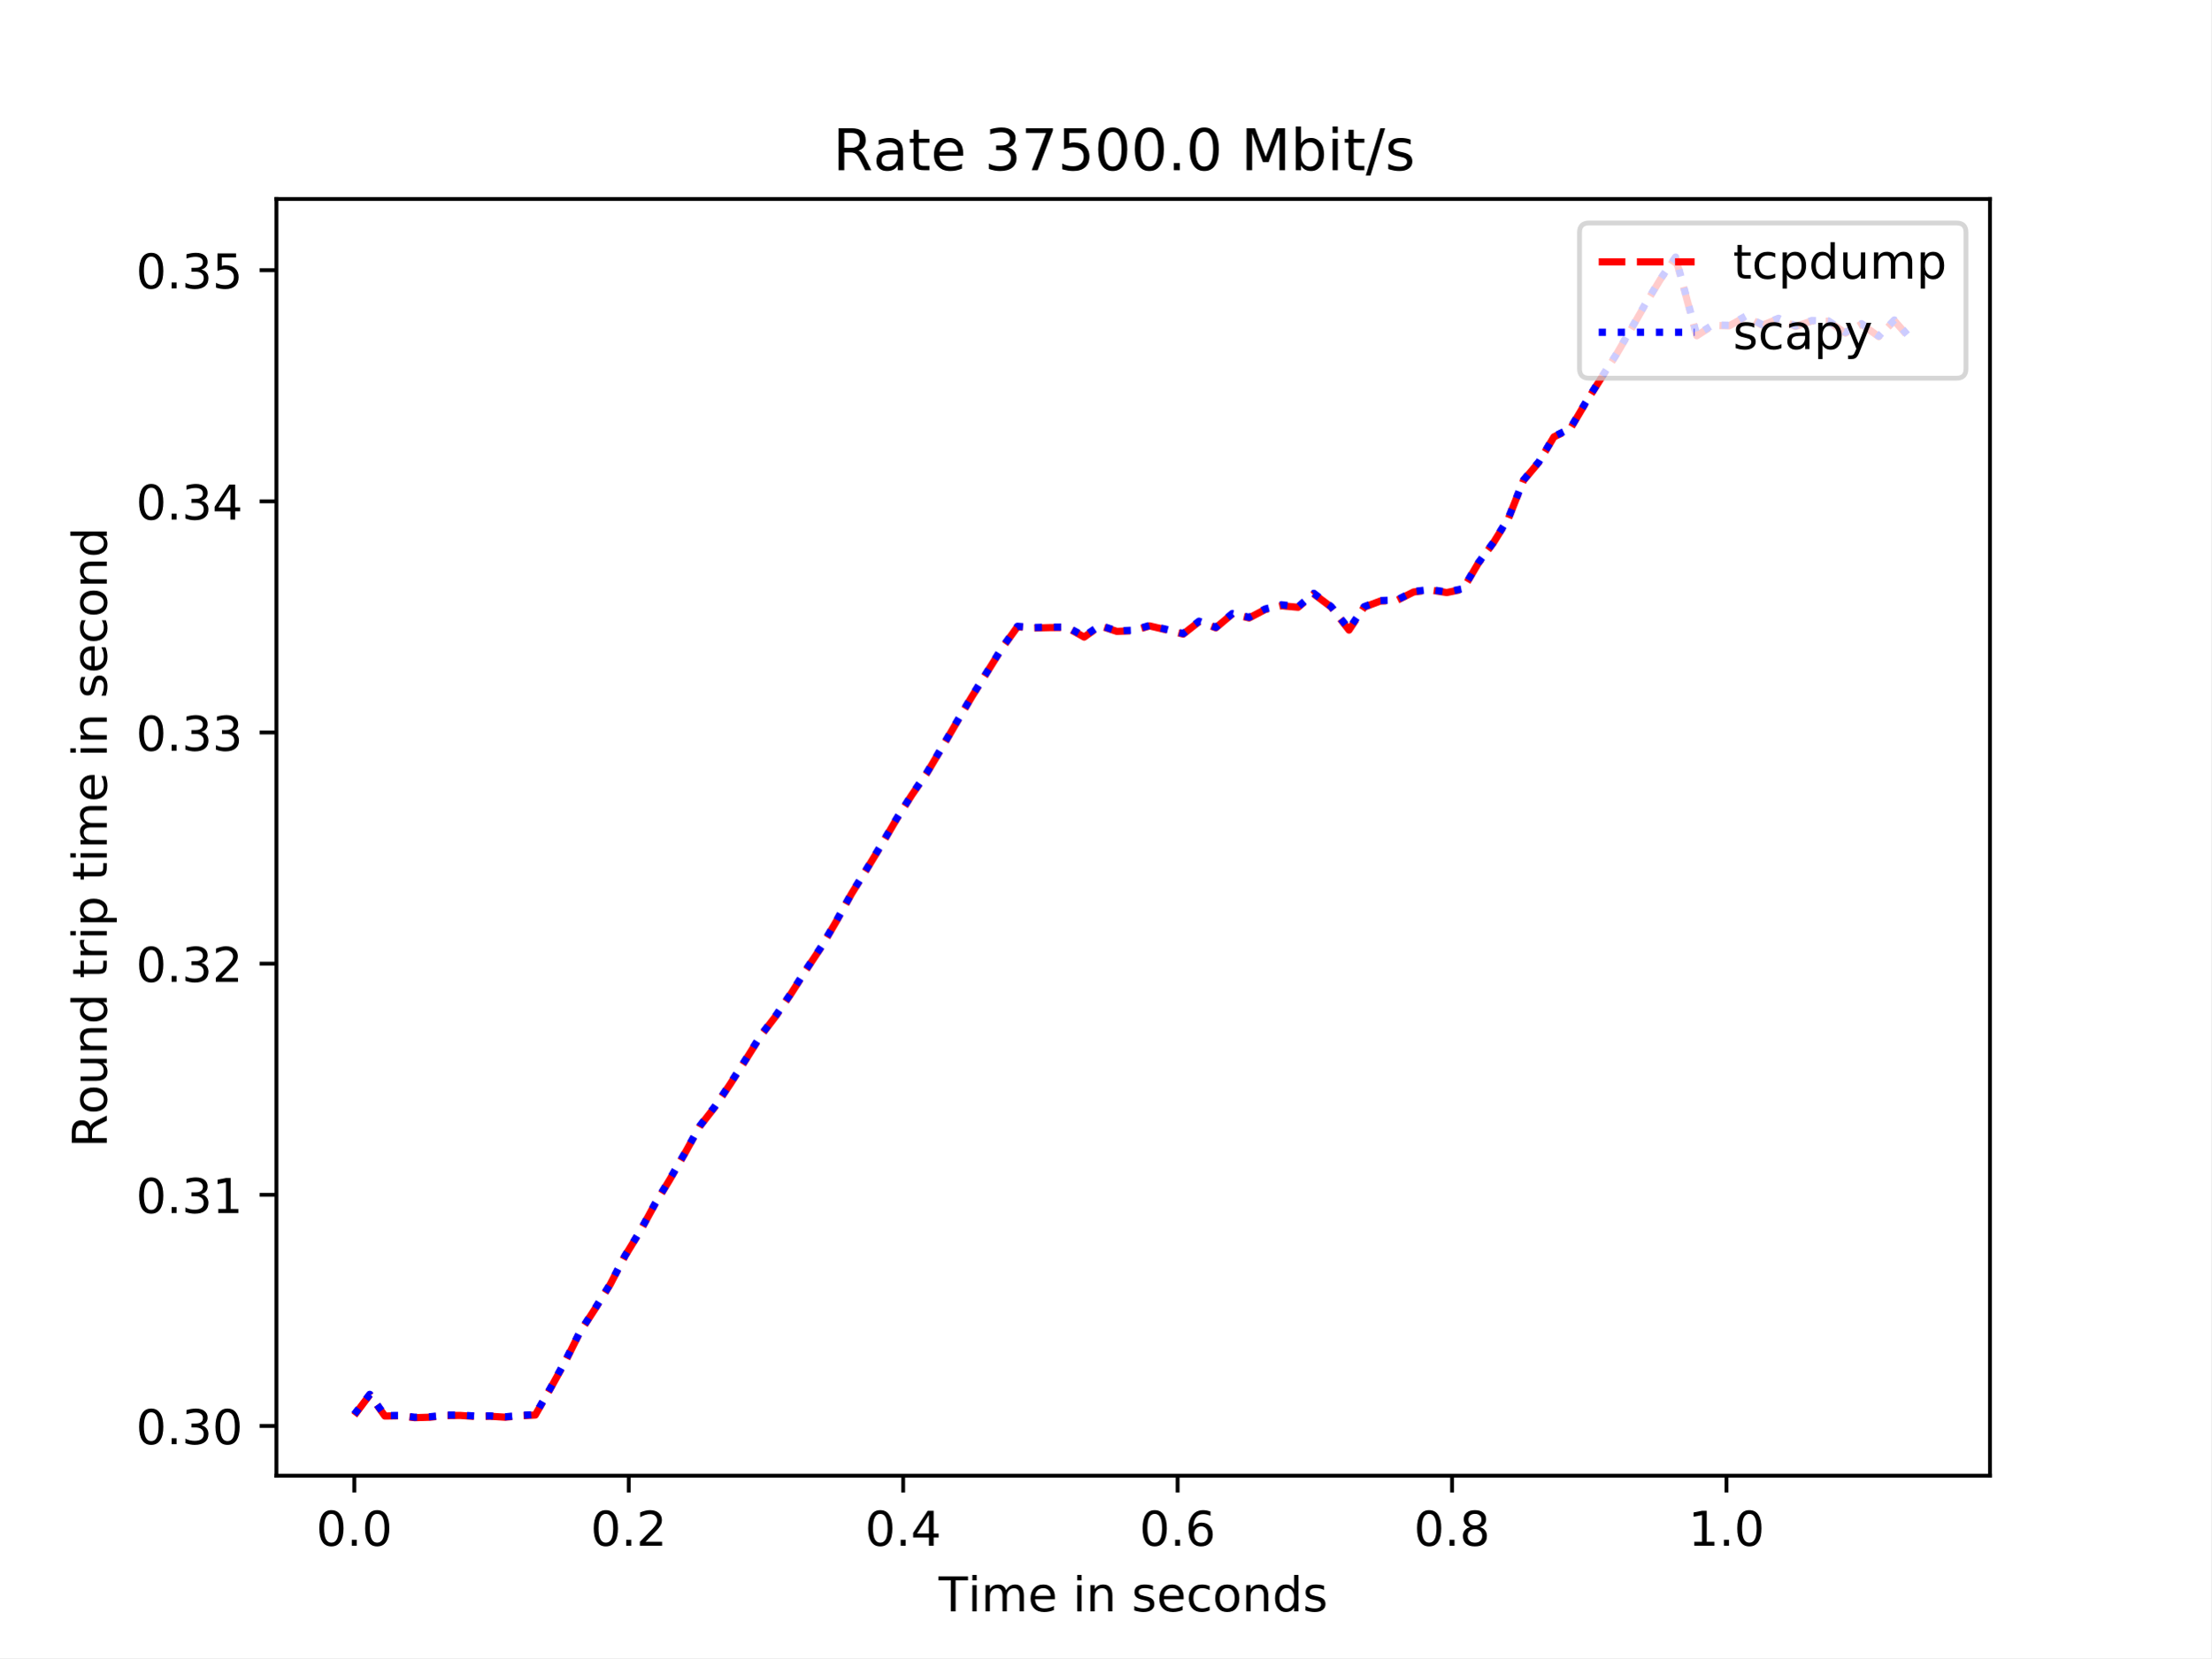
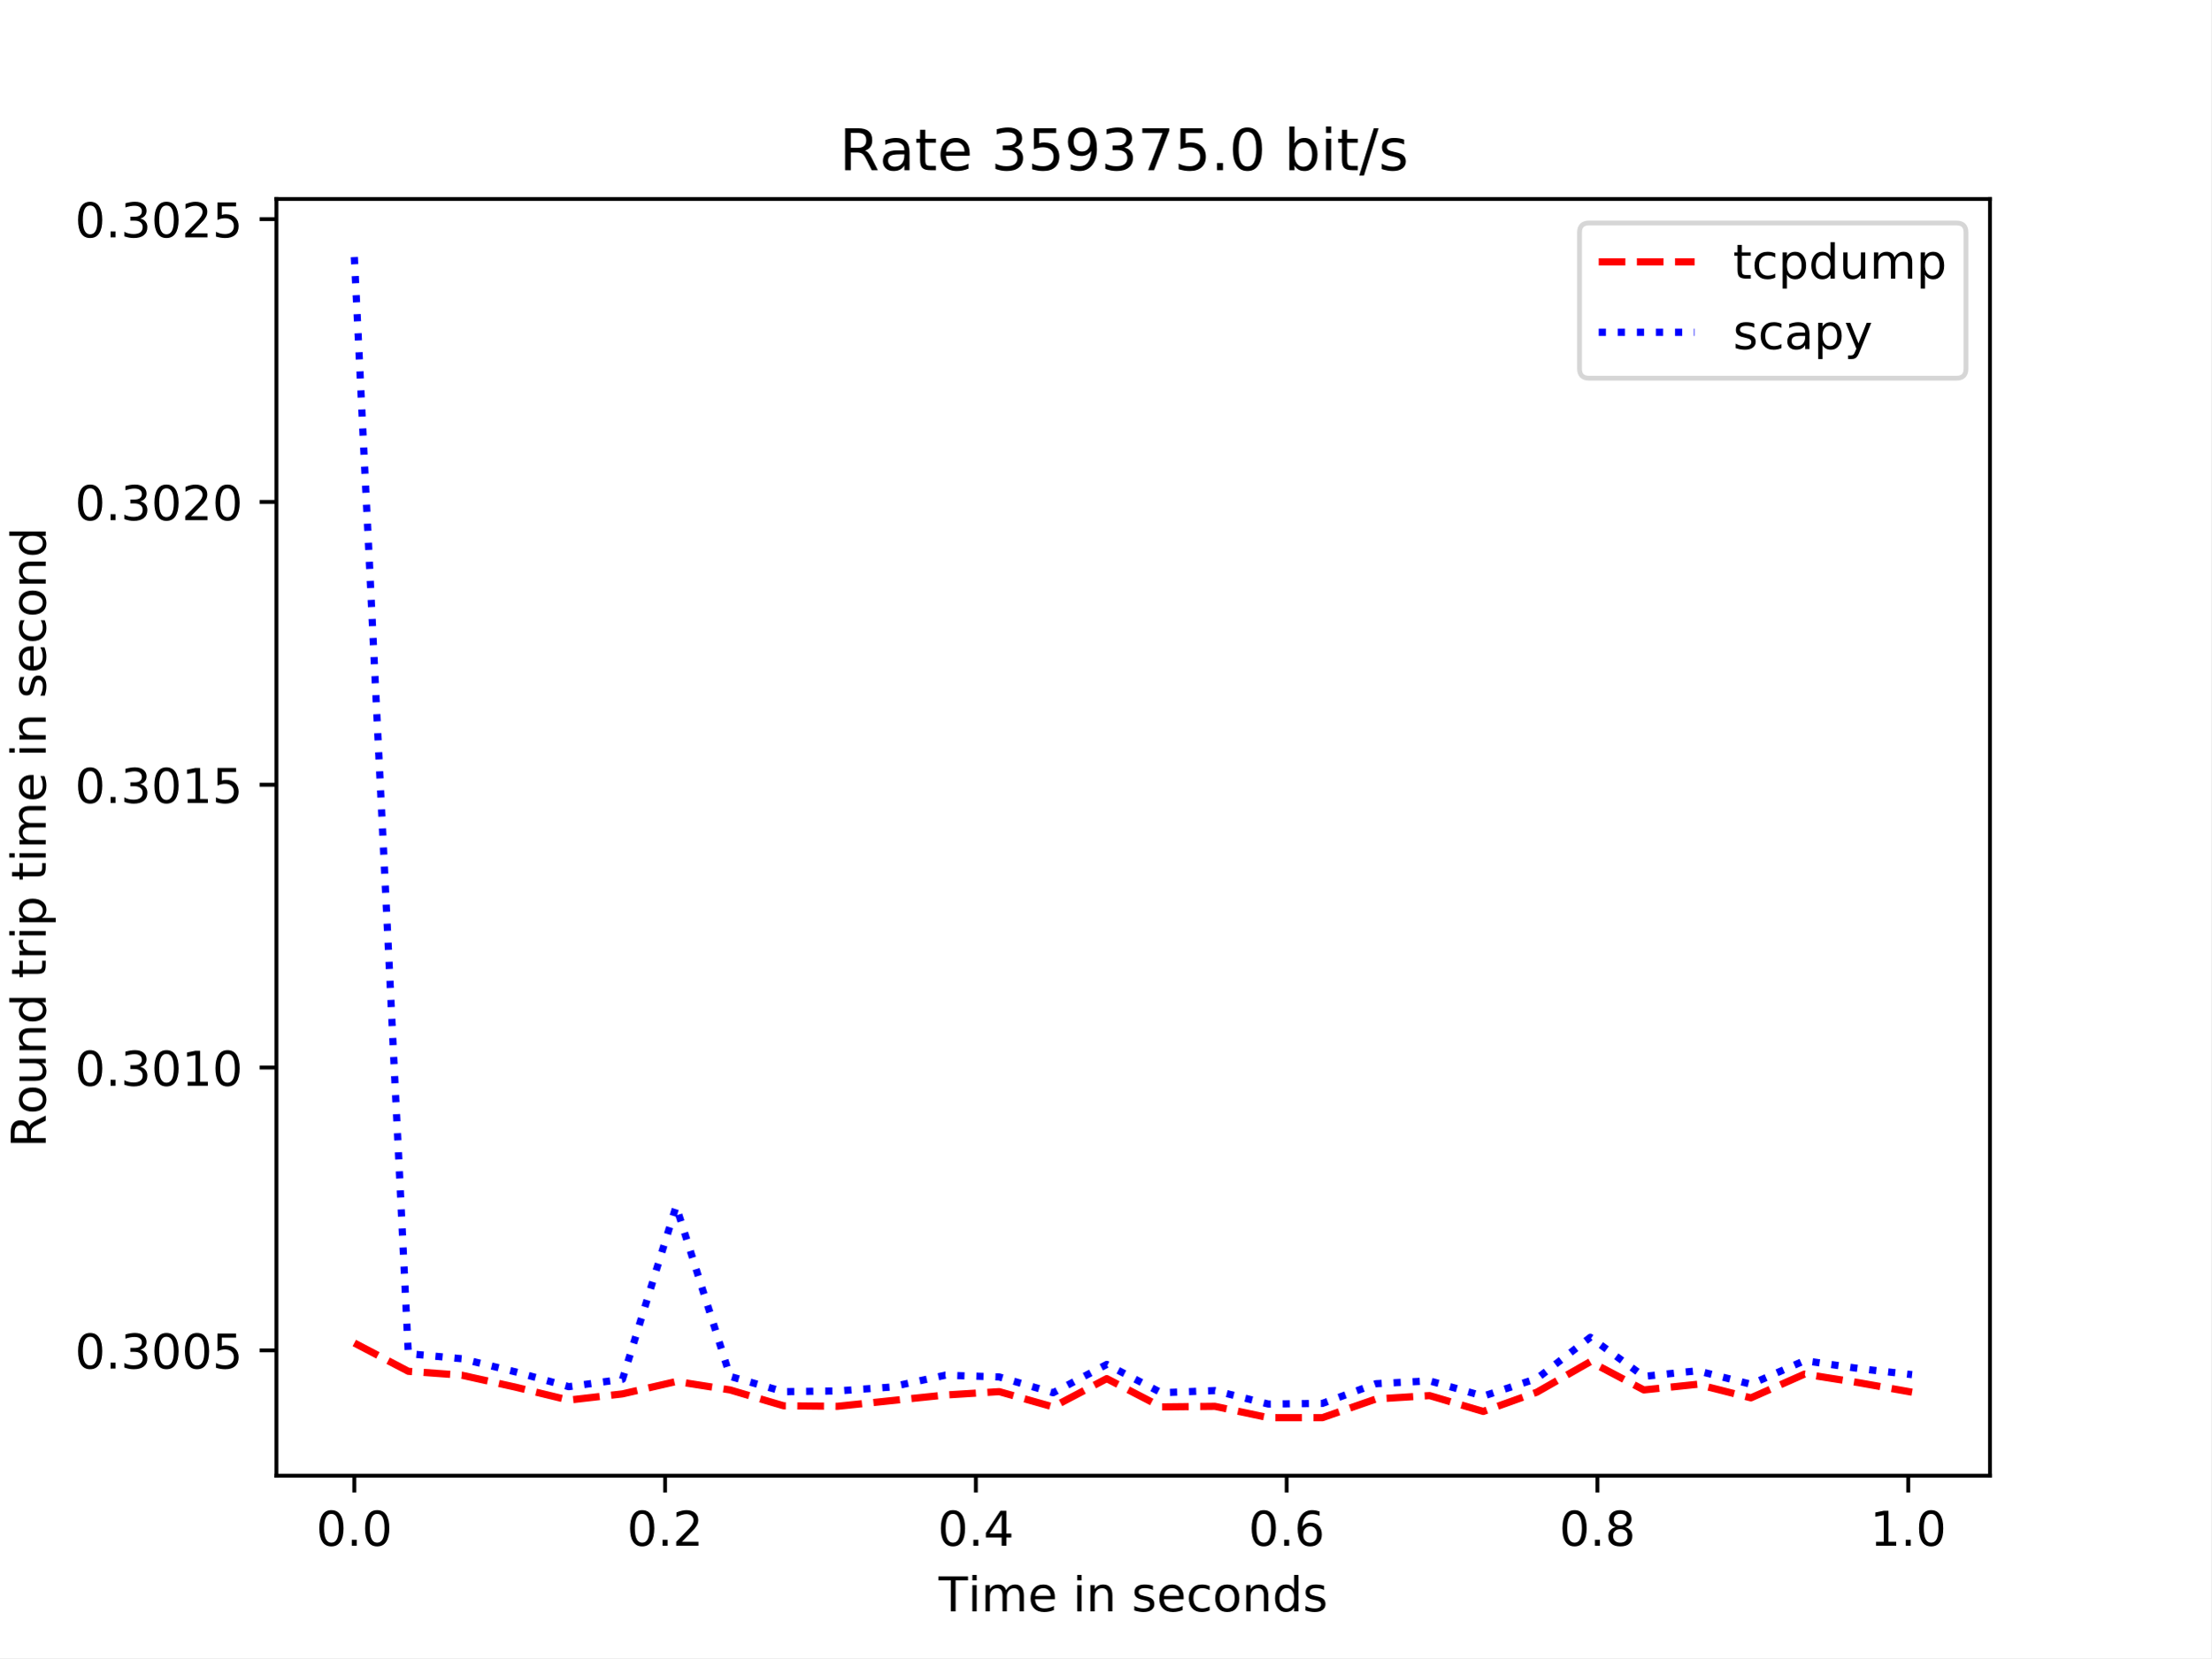
<svg xmlns="http://www.w3.org/2000/svg" xmlns:xlink="http://www.w3.org/1999/xlink" height="345.6pt" version="1.1" viewBox="0 0 460.8 345.6" width="460.8pt">
  <defs>
    <style type="text/css">
*{stroke-linecap:butt;stroke-linejoin:round;}
  </style>
  </defs>
  <g id="figure_1">
    <g id="patch_1">
      <path d="M 0 345.6  L 460.8 345.6  L 460.8 0  L 0 0  z " style="fill:#ffffff;" />
    </g>
    <g id="axes_1">
      <g id="patch_2">
        <path d="M 57.6 307.584  L 414.72 307.584  L 414.72 41.472  L 57.6 41.472  z " style="fill:#ffffff;" />
      </g>
      <g id="matplotlib.axis_1">
        <g id="xtick_1">
          <g id="line2d_1">
            <defs>
-               <path d="M 0 0  L 0 3.5  " id="m19b06a6041" style="stroke:#000000;stroke-width:0.8;" />
-             </defs>
-             <g>
-               <use style="stroke:#000000;stroke-width:0.8;" x="73.833" xlink:href="#m19b06a6041" y="307.584" />
+               <path d="M 0 0  L 0 3.5  " id="m1cec03f639" style="stroke:#000000;stroke-width:0.8;" />
+             </defs>
+             <g>
+               <use style="stroke:#000000;stroke-width:0.8;" x="73.833" xlink:href="#m1cec03f639" y="307.584" />
            </g>
          </g>
          <g id="text_1">
            <defs>
              <path d="M 31.781 66.406  Q 24.172 66.406 20.328 58.906  Q 16.5 51.422 16.5 36.375  Q 16.5 21.391 20.328 13.891  Q 24.172 6.391 31.781 6.391  Q 39.453 6.391 43.281 13.891  Q 47.125 21.391 47.125 36.375  Q 47.125 51.422 43.281 58.906  Q 39.453 66.406 31.781 66.406  z M 31.781 74.219  Q 44.047 74.219 50.516 64.516  Q 56.984 54.828 56.984 36.375  Q 56.984 17.969 50.516 8.266  Q 44.047 -1.422 31.781 -1.422  Q 19.531 -1.422 13.062 8.266  Q 6.594 17.969 6.594 36.375  Q 6.594 54.828 13.062 64.516  Q 19.531 74.219 31.781 74.219  z " id="DejaVuSans-30" />
              <path d="M 10.688 12.406  L 21 12.406  L 21 0  L 10.688 0  z " id="DejaVuSans-2e" />
            </defs>
            <g transform="translate(65.88116 322.1824)scale(0.1 -0.1)">
              <use xlink:href="#DejaVuSans-30" />
              <use x="63.623" xlink:href="#DejaVuSans-2e" />
              <use x="95.41" xlink:href="#DejaVuSans-30" />
            </g>
          </g>
        </g>
        <g id="xtick_2">
          <g id="line2d_2">
            <g>
-               <use style="stroke:#000000;stroke-width:0.8;" x="131.028" xlink:href="#m19b06a6041" y="307.584" />
+               <use style="stroke:#000000;stroke-width:0.8;" x="138.604" xlink:href="#m1cec03f639" y="307.584" />
            </g>
          </g>
          <g id="text_2">
            <defs>
              <path d="M 19.188 8.297  L 53.609 8.297  L 53.609 0  L 7.328 0  L 7.328 8.297  Q 12.938 14.109 22.625 23.891  Q 32.328 33.688 34.812 36.531  Q 39.547 41.844 41.422 45.531  Q 43.312 49.219 43.312 52.781  Q 43.312 58.594 39.234 62.25  Q 35.156 65.922 28.609 65.922  Q 23.969 65.922 18.812 64.312  Q 13.672 62.703 7.812 59.422  L 7.812 69.391  Q 13.766 71.781 18.938 73  Q 24.125 74.219 28.422 74.219  Q 39.75 74.219 46.484 68.547  Q 53.219 62.891 53.219 53.422  Q 53.219 48.922 51.531 44.891  Q 49.859 40.875 45.406 35.406  Q 44.188 33.984 37.641 27.219  Q 31.109 20.453 19.188 8.297  z " id="DejaVuSans-32" />
            </defs>
-             <g transform="translate(123.0763 322.1824)scale(0.1 -0.1)">
+             <g transform="translate(130.6524 322.1824)scale(0.1 -0.1)">
              <use xlink:href="#DejaVuSans-30" />
              <use x="63.623" xlink:href="#DejaVuSans-2e" />
              <use x="95.41" xlink:href="#DejaVuSans-32" />
            </g>
          </g>
        </g>
        <g id="xtick_3">
          <g id="line2d_3">
            <g>
-               <use style="stroke:#000000;stroke-width:0.8;" x="188.223" xlink:href="#m19b06a6041" y="307.584" />
+               <use style="stroke:#000000;stroke-width:0.8;" x="203.375" xlink:href="#m1cec03f639" y="307.584" />
            </g>
          </g>
          <g id="text_3">
            <defs>
              <path d="M 37.797 64.312  L 12.891 25.391  L 37.797 25.391  z M 35.203 72.906  L 47.609 72.906  L 47.609 25.391  L 58.016 25.391  L 58.016 17.188  L 47.609 17.188  L 47.609 0  L 37.797 0  L 37.797 17.188  L 4.891 17.188  L 4.891 26.703  z " id="DejaVuSans-34" />
            </defs>
-             <g transform="translate(180.2715 322.1824)scale(0.1 -0.1)">
+             <g transform="translate(195.4235 322.1824)scale(0.1 -0.1)">
              <use xlink:href="#DejaVuSans-30" />
              <use x="63.623" xlink:href="#DejaVuSans-2e" />
              <use x="95.41" xlink:href="#DejaVuSans-34" />
            </g>
          </g>
        </g>
        <g id="xtick_4">
          <g id="line2d_4">
            <g>
-               <use style="stroke:#000000;stroke-width:0.8;" x="245.418" xlink:href="#m19b06a6041" y="307.584" />
+               <use style="stroke:#000000;stroke-width:0.8;" x="268.146" xlink:href="#m1cec03f639" y="307.584" />
            </g>
          </g>
          <g id="text_4">
            <defs>
              <path d="M 33.016 40.375  Q 26.375 40.375 22.484 35.828  Q 18.609 31.297 18.609 23.391  Q 18.609 15.531 22.484 10.953  Q 26.375 6.391 33.016 6.391  Q 39.656 6.391 43.531 10.953  Q 47.406 15.531 47.406 23.391  Q 47.406 31.297 43.531 35.828  Q 39.656 40.375 33.016 40.375  z M 52.594 71.297  L 52.594 62.312  Q 48.875 64.062 45.094 64.984  Q 41.312 65.922 37.594 65.922  Q 27.828 65.922 22.672 59.328  Q 17.531 52.734 16.797 39.406  Q 19.672 43.656 24.016 45.922  Q 28.375 48.188 33.594 48.188  Q 44.578 48.188 50.953 41.516  Q 57.328 34.859 57.328 23.391  Q 57.328 12.156 50.688 5.359  Q 44.047 -1.422 33.016 -1.422  Q 20.359 -1.422 13.672 8.266  Q 6.984 17.969 6.984 36.375  Q 6.984 53.656 15.188 63.938  Q 23.391 74.219 37.203 74.219  Q 40.922 74.219 44.703 73.484  Q 48.484 72.75 52.594 71.297  z " id="DejaVuSans-36" />
            </defs>
-             <g transform="translate(237.4666 322.1824)scale(0.1 -0.1)">
+             <g transform="translate(260.1947 322.1824)scale(0.1 -0.1)">
              <use xlink:href="#DejaVuSans-30" />
              <use x="63.623" xlink:href="#DejaVuSans-2e" />
              <use x="95.41" xlink:href="#DejaVuSans-36" />
            </g>
          </g>
        </g>
        <g id="xtick_5">
          <g id="line2d_5">
            <g>
-               <use style="stroke:#000000;stroke-width:0.8;" x="302.613" xlink:href="#m19b06a6041" y="307.584" />
+               <use style="stroke:#000000;stroke-width:0.8;" x="332.917" xlink:href="#m1cec03f639" y="307.584" />
            </g>
          </g>
          <g id="text_5">
            <defs>
              <path d="M 31.781 34.625  Q 24.75 34.625 20.719 30.859  Q 16.703 27.094 16.703 20.516  Q 16.703 13.922 20.719 10.156  Q 24.75 6.391 31.781 6.391  Q 38.812 6.391 42.859 10.172  Q 46.922 13.969 46.922 20.516  Q 46.922 27.094 42.891 30.859  Q 38.875 34.625 31.781 34.625  z M 21.922 38.812  Q 15.578 40.375 12.031 44.719  Q 8.5 49.078 8.5 55.328  Q 8.5 64.062 14.719 69.141  Q 20.953 74.219 31.781 74.219  Q 42.672 74.219 48.875 69.141  Q 55.078 64.062 55.078 55.328  Q 55.078 49.078 51.531 44.719  Q 48 40.375 41.703 38.812  Q 48.828 37.156 52.797 32.312  Q 56.781 27.484 56.781 20.516  Q 56.781 9.906 50.312 4.234  Q 43.844 -1.422 31.781 -1.422  Q 19.734 -1.422 13.25 4.234  Q 6.781 9.906 6.781 20.516  Q 6.781 27.484 10.781 32.312  Q 14.797 37.156 21.922 38.812  z M 18.312 54.391  Q 18.312 48.734 21.844 45.562  Q 25.391 42.391 31.781 42.391  Q 38.141 42.391 41.719 45.562  Q 45.312 48.734 45.312 54.391  Q 45.312 60.062 41.719 63.234  Q 38.141 66.406 31.781 66.406  Q 25.391 66.406 21.844 63.234  Q 18.312 60.062 18.312 54.391  z " id="DejaVuSans-38" />
            </defs>
-             <g transform="translate(294.6618 322.1824)scale(0.1 -0.1)">
+             <g transform="translate(324.9659 322.1824)scale(0.1 -0.1)">
              <use xlink:href="#DejaVuSans-30" />
              <use x="63.623" xlink:href="#DejaVuSans-2e" />
              <use x="95.41" xlink:href="#DejaVuSans-38" />
            </g>
          </g>
        </g>
        <g id="xtick_6">
          <g id="line2d_6">
            <g>
-               <use style="stroke:#000000;stroke-width:0.8;" x="359.808" xlink:href="#m19b06a6041" y="307.584" />
+               <use style="stroke:#000000;stroke-width:0.8;" x="397.689" xlink:href="#m1cec03f639" y="307.584" />
            </g>
          </g>
          <g id="text_6">
            <defs>
              <path d="M 12.406 8.297  L 28.516 8.297  L 28.516 63.922  L 10.984 60.406  L 10.984 69.391  L 28.422 72.906  L 38.281 72.906  L 38.281 8.297  L 54.391 8.297  L 54.391 0  L 12.406 0  z " id="DejaVuSans-31" />
            </defs>
-             <g transform="translate(351.8569 322.1824)scale(0.1 -0.1)">
+             <g transform="translate(389.7371 322.1824)scale(0.1 -0.1)">
              <use xlink:href="#DejaVuSans-31" />
              <use x="63.623" xlink:href="#DejaVuSans-2e" />
              <use x="95.41" xlink:href="#DejaVuSans-30" />
            </g>
          </g>
        </g>
        <g id="text_7">
          <defs>
            <path d="M -0.297 72.906  L 61.375 72.906  L 61.375 64.594  L 35.5 64.594  L 35.5 0  L 25.594 0  L 25.594 64.594  L -0.297 64.594  z " id="DejaVuSans-54" />
            <path d="M 9.422 54.688  L 18.406 54.688  L 18.406 0  L 9.422 0  z M 9.422 75.984  L 18.406 75.984  L 18.406 64.594  L 9.422 64.594  z " id="DejaVuSans-69" />
            <path d="M 52 44.188  Q 55.375 50.25 60.062 53.125  Q 64.75 56 71.094 56  Q 79.641 56 84.281 50.016  Q 88.922 44.047 88.922 33.016  L 88.922 0  L 79.891 0  L 79.891 32.719  Q 79.891 40.578 77.094 44.375  Q 74.312 48.188 68.609 48.188  Q 61.625 48.188 57.562 43.547  Q 53.516 38.922 53.516 30.906  L 53.516 0  L 44.484 0  L 44.484 32.719  Q 44.484 40.625 41.703 44.406  Q 38.922 48.188 33.109 48.188  Q 26.219 48.188 22.156 43.531  Q 18.109 38.875 18.109 30.906  L 18.109 0  L 9.078 0  L 9.078 54.688  L 18.109 54.688  L 18.109 46.188  Q 21.188 51.219 25.484 53.609  Q 29.781 56 35.688 56  Q 41.656 56 45.828 52.969  Q 50 49.953 52 44.188  z " id="DejaVuSans-6d" />
            <path d="M 56.203 29.594  L 56.203 25.203  L 14.891 25.203  Q 15.484 15.922 20.484 11.062  Q 25.484 6.203 34.422 6.203  Q 39.594 6.203 44.453 7.469  Q 49.312 8.734 54.109 11.281  L 54.109 2.781  Q 49.266 0.734 44.188 -0.344  Q 39.109 -1.422 33.891 -1.422  Q 20.797 -1.422 13.156 6.188  Q 5.516 13.812 5.516 26.812  Q 5.516 40.234 12.766 48.109  Q 20.016 56 32.328 56  Q 43.359 56 49.781 48.891  Q 56.203 41.797 56.203 29.594  z M 47.219 32.234  Q 47.125 39.594 43.094 43.984  Q 39.062 48.391 32.422 48.391  Q 24.906 48.391 20.391 44.141  Q 15.875 39.891 15.188 32.172  z " id="DejaVuSans-65" />
            <path id="DejaVuSans-20" />
            <path d="M 54.891 33.016  L 54.891 0  L 45.906 0  L 45.906 32.719  Q 45.906 40.484 42.875 44.328  Q 39.844 48.188 33.797 48.188  Q 26.516 48.188 22.312 43.547  Q 18.109 38.922 18.109 30.906  L 18.109 0  L 9.078 0  L 9.078 54.688  L 18.109 54.688  L 18.109 46.188  Q 21.344 51.125 25.703 53.562  Q 30.078 56 35.797 56  Q 45.219 56 50.047 50.172  Q 54.891 44.344 54.891 33.016  z " id="DejaVuSans-6e" />
            <path d="M 44.281 53.078  L 44.281 44.578  Q 40.484 46.531 36.375 47.5  Q 32.281 48.484 27.875 48.484  Q 21.188 48.484 17.844 46.438  Q 14.5 44.391 14.5 40.281  Q 14.5 37.156 16.891 35.375  Q 19.281 33.594 26.516 31.984  L 29.594 31.297  Q 39.156 29.25 43.188 25.516  Q 47.219 21.781 47.219 15.094  Q 47.219 7.469 41.188 3.016  Q 35.156 -1.422 24.609 -1.422  Q 20.219 -1.422 15.453 -0.562  Q 10.688 0.297 5.422 2  L 5.422 11.281  Q 10.406 8.688 15.234 7.391  Q 20.062 6.109 24.812 6.109  Q 31.156 6.109 34.562 8.281  Q 37.984 10.453 37.984 14.406  Q 37.984 18.062 35.516 20.016  Q 33.062 21.969 24.703 23.781  L 21.578 24.516  Q 13.234 26.266 9.516 29.906  Q 5.812 33.547 5.812 39.891  Q 5.812 47.609 11.281 51.797  Q 16.75 56 26.812 56  Q 31.781 56 36.172 55.266  Q 40.578 54.547 44.281 53.078  z " id="DejaVuSans-73" />
            <path d="M 48.781 52.594  L 48.781 44.188  Q 44.969 46.297 41.141 47.344  Q 37.312 48.391 33.406 48.391  Q 24.656 48.391 19.812 42.844  Q 14.984 37.312 14.984 27.297  Q 14.984 17.281 19.812 11.734  Q 24.656 6.203 33.406 6.203  Q 37.312 6.203 41.141 7.25  Q 44.969 8.297 48.781 10.406  L 48.781 2.094  Q 45.016 0.344 40.984 -0.531  Q 36.969 -1.422 32.422 -1.422  Q 20.062 -1.422 12.781 6.344  Q 5.516 14.109 5.516 27.297  Q 5.516 40.672 12.859 48.328  Q 20.219 56 33.016 56  Q 37.156 56 41.109 55.141  Q 45.062 54.297 48.781 52.594  z " id="DejaVuSans-63" />
            <path d="M 30.609 48.391  Q 23.391 48.391 19.188 42.75  Q 14.984 37.109 14.984 27.297  Q 14.984 17.484 19.156 11.844  Q 23.344 6.203 30.609 6.203  Q 37.797 6.203 41.984 11.859  Q 46.188 17.531 46.188 27.297  Q 46.188 37.016 41.984 42.703  Q 37.797 48.391 30.609 48.391  z M 30.609 56  Q 42.328 56 49.016 48.375  Q 55.719 40.766 55.719 27.297  Q 55.719 13.875 49.016 6.219  Q 42.328 -1.422 30.609 -1.422  Q 18.844 -1.422 12.172 6.219  Q 5.516 13.875 5.516 27.297  Q 5.516 40.766 12.172 48.375  Q 18.844 56 30.609 56  z " id="DejaVuSans-6f" />
            <path d="M 45.406 46.391  L 45.406 75.984  L 54.391 75.984  L 54.391 0  L 45.406 0  L 45.406 8.203  Q 42.578 3.328 38.25 0.953  Q 33.938 -1.422 27.875 -1.422  Q 17.969 -1.422 11.734 6.484  Q 5.516 14.406 5.516 27.297  Q 5.516 40.188 11.734 48.094  Q 17.969 56 27.875 56  Q 33.938 56 38.25 53.625  Q 42.578 51.266 45.406 46.391  z M 14.797 27.297  Q 14.797 17.391 18.875 11.75  Q 22.953 6.109 30.078 6.109  Q 37.203 6.109 41.297 11.75  Q 45.406 17.391 45.406 27.297  Q 45.406 37.203 41.297 42.844  Q 37.203 48.484 30.078 48.484  Q 22.953 48.484 18.875 42.844  Q 14.797 37.203 14.797 27.297  z " id="DejaVuSans-64" />
          </defs>
          <g transform="translate(195.5991 335.8606)scale(0.1 -0.1)">
            <use xlink:href="#DejaVuSans-54" />
            <use x="61.037" xlink:href="#DejaVuSans-69" />
            <use x="88.82" xlink:href="#DejaVuSans-6d" />
            <use x="186.232" xlink:href="#DejaVuSans-65" />
            <use x="247.756" xlink:href="#DejaVuSans-20" />
            <use x="279.543" xlink:href="#DejaVuSans-69" />
            <use x="307.326" xlink:href="#DejaVuSans-6e" />
            <use x="370.705" xlink:href="#DejaVuSans-20" />
            <use x="402.492" xlink:href="#DejaVuSans-73" />
            <use x="454.592" xlink:href="#DejaVuSans-65" />
            <use x="516.115" xlink:href="#DejaVuSans-63" />
            <use x="571.096" xlink:href="#DejaVuSans-6f" />
            <use x="632.277" xlink:href="#DejaVuSans-6e" />
            <use x="695.656" xlink:href="#DejaVuSans-64" />
            <use x="759.133" xlink:href="#DejaVuSans-73" />
          </g>
        </g>
      </g>
      <g id="matplotlib.axis_2">
        <g id="ytick_1">
          <g id="line2d_7">
            <defs>
-               <path d="M 0 0  L -3.5 0  " id="m4674031655" style="stroke:#000000;stroke-width:0.8;" />
-             </defs>
-             <g>
-               <use style="stroke:#000000;stroke-width:0.8;" x="57.6" xlink:href="#m4674031655" y="297.218" />
+               <path d="M 0 0  L -3.5 0  " id="ma11d009149" style="stroke:#000000;stroke-width:0.8;" />
+             </defs>
+             <g>
+               <use style="stroke:#000000;stroke-width:0.8;" x="57.6" xlink:href="#ma11d009149" y="281.459" />
            </g>
          </g>
          <g id="text_8">
            <defs>
              <path d="M 40.578 39.312  Q 47.656 37.797 51.625 33  Q 55.609 28.219 55.609 21.188  Q 55.609 10.406 48.188 4.484  Q 40.766 -1.422 27.094 -1.422  Q 22.516 -1.422 17.656 -0.516  Q 12.797 0.391 7.625 2.203  L 7.625 11.719  Q 11.719 9.328 16.594 8.109  Q 21.484 6.891 26.812 6.891  Q 36.078 6.891 40.938 10.547  Q 45.797 14.203 45.797 21.188  Q 45.797 27.641 41.281 31.266  Q 36.766 34.906 28.719 34.906  L 20.219 34.906  L 20.219 43.016  L 29.109 43.016  Q 36.375 43.016 40.234 45.922  Q 44.094 48.828 44.094 54.297  Q 44.094 59.906 40.109 62.906  Q 36.141 65.922 28.719 65.922  Q 24.656 65.922 20.016 65.031  Q 15.375 64.156 9.812 62.312  L 9.812 71.094  Q 15.438 72.656 20.344 73.438  Q 25.25 74.219 29.594 74.219  Q 40.828 74.219 47.359 69.109  Q 53.906 64.016 53.906 55.328  Q 53.906 49.266 50.438 45.094  Q 46.969 40.922 40.578 39.312  z " id="DejaVuSans-33" />
-             </defs>
-             <g transform="translate(28.33438 301.0169)scale(0.1 -0.1)">
-               <use xlink:href="#DejaVuSans-30" />
-               <use x="63.623" xlink:href="#DejaVuSans-2e" />
-               <use x="95.41" xlink:href="#DejaVuSans-33" />
-               <use x="159.033" xlink:href="#DejaVuSans-30" />
+               <path d="M 10.797 72.906  L 49.516 72.906  L 49.516 64.594  L 19.828 64.594  L 19.828 46.734  Q 21.969 47.469 24.109 47.828  Q 26.266 48.188 28.422 48.188  Q 40.625 48.188 47.75 41.5  Q 54.891 34.812 54.891 23.391  Q 54.891 11.625 47.562 5.094  Q 40.234 -1.422 26.906 -1.422  Q 22.312 -1.422 17.547 -0.641  Q 12.797 0.141 7.719 1.703  L 7.719 11.625  Q 12.109 9.234 16.797 8.062  Q 21.484 6.891 26.703 6.891  Q 35.156 6.891 40.078 11.328  Q 45.016 15.766 45.016 23.391  Q 45.016 31 40.078 35.438  Q 35.156 39.891 26.703 39.891  Q 22.75 39.891 18.812 39.016  Q 14.891 38.141 10.797 36.281  z " id="DejaVuSans-35" />
+             </defs>
+             <g transform="translate(15.60938 285.2578)scale(0.1 -0.1)">
+               <use xlink:href="#DejaVuSans-30" />
+               <use x="63.623" xlink:href="#DejaVuSans-2e" />
+               <use x="95.41" xlink:href="#DejaVuSans-33" />
+               <use x="159.033" xlink:href="#DejaVuSans-30" />
+               <use x="222.656" xlink:href="#DejaVuSans-30" />
+               <use x="286.279" xlink:href="#DejaVuSans-35" />
            </g>
          </g>
        </g>
        <g id="ytick_2">
          <g id="line2d_8">
            <g>
-               <use style="stroke:#000000;stroke-width:0.8;" x="57.6" xlink:href="#m4674031655" y="249.036" />
+               <use style="stroke:#000000;stroke-width:0.8;" x="57.6" xlink:href="#ma11d009149" y="222.512" />
            </g>
          </g>
          <g id="text_9">
-             <g transform="translate(28.33438 252.8353)scale(0.1 -0.1)">
-               <use xlink:href="#DejaVuSans-30" />
-               <use x="63.623" xlink:href="#DejaVuSans-2e" />
-               <use x="95.41" xlink:href="#DejaVuSans-33" />
-               <use x="159.033" xlink:href="#DejaVuSans-31" />
+             <g transform="translate(15.60938 226.3109)scale(0.1 -0.1)">
+               <use xlink:href="#DejaVuSans-30" />
+               <use x="63.623" xlink:href="#DejaVuSans-2e" />
+               <use x="95.41" xlink:href="#DejaVuSans-33" />
+               <use x="159.033" xlink:href="#DejaVuSans-30" />
+               <use x="222.656" xlink:href="#DejaVuSans-31" />
+               <use x="286.279" xlink:href="#DejaVuSans-30" />
            </g>
          </g>
        </g>
        <g id="ytick_3">
          <g id="line2d_9">
            <g>
-               <use style="stroke:#000000;stroke-width:0.8;" x="57.6" xlink:href="#m4674031655" y="200.854" />
+               <use style="stroke:#000000;stroke-width:0.8;" x="57.6" xlink:href="#ma11d009149" y="163.565" />
            </g>
          </g>
          <g id="text_10">
-             <g transform="translate(28.33438 204.6537)scale(0.1 -0.1)">
-               <use xlink:href="#DejaVuSans-30" />
-               <use x="63.623" xlink:href="#DejaVuSans-2e" />
-               <use x="95.41" xlink:href="#DejaVuSans-33" />
-               <use x="159.033" xlink:href="#DejaVuSans-32" />
+             <g transform="translate(15.60938 167.3639)scale(0.1 -0.1)">
+               <use xlink:href="#DejaVuSans-30" />
+               <use x="63.623" xlink:href="#DejaVuSans-2e" />
+               <use x="95.41" xlink:href="#DejaVuSans-33" />
+               <use x="159.033" xlink:href="#DejaVuSans-30" />
+               <use x="222.656" xlink:href="#DejaVuSans-31" />
+               <use x="286.279" xlink:href="#DejaVuSans-35" />
            </g>
          </g>
        </g>
        <g id="ytick_4">
          <g id="line2d_10">
            <g>
-               <use style="stroke:#000000;stroke-width:0.8;" x="57.6" xlink:href="#m4674031655" y="152.673" />
+               <use style="stroke:#000000;stroke-width:0.8;" x="57.6" xlink:href="#ma11d009149" y="104.618" />
            </g>
          </g>
          <g id="text_11">
-             <g transform="translate(28.33438 156.4721)scale(0.1 -0.1)">
-               <use xlink:href="#DejaVuSans-30" />
-               <use x="63.623" xlink:href="#DejaVuSans-2e" />
-               <use x="95.41" xlink:href="#DejaVuSans-33" />
-               <use x="159.033" xlink:href="#DejaVuSans-33" />
+             <g transform="translate(15.60938 108.4169)scale(0.1 -0.1)">
+               <use xlink:href="#DejaVuSans-30" />
+               <use x="63.623" xlink:href="#DejaVuSans-2e" />
+               <use x="95.41" xlink:href="#DejaVuSans-33" />
+               <use x="159.033" xlink:href="#DejaVuSans-30" />
+               <use x="222.656" xlink:href="#DejaVuSans-32" />
+               <use x="286.279" xlink:href="#DejaVuSans-30" />
            </g>
          </g>
        </g>
        <g id="ytick_5">
          <g id="line2d_11">
            <g>
-               <use style="stroke:#000000;stroke-width:0.8;" x="57.6" xlink:href="#m4674031655" y="104.491" />
+               <use style="stroke:#000000;stroke-width:0.8;" x="57.6" xlink:href="#ma11d009149" y="45.671" />
            </g>
          </g>
          <g id="text_12">
-             <g transform="translate(28.33438 108.2904)scale(0.1 -0.1)">
-               <use xlink:href="#DejaVuSans-30" />
-               <use x="63.623" xlink:href="#DejaVuSans-2e" />
-               <use x="95.41" xlink:href="#DejaVuSans-33" />
-               <use x="159.033" xlink:href="#DejaVuSans-34" />
-             </g>
-           </g>
-         </g>
-         <g id="ytick_6">
-           <g id="line2d_12">
-             <g>
-               <use style="stroke:#000000;stroke-width:0.8;" x="57.6" xlink:href="#m4674031655" y="56.31" />
-             </g>
-           </g>
-           <g id="text_13">
-             <defs>
-               <path d="M 10.797 72.906  L 49.516 72.906  L 49.516 64.594  L 19.828 64.594  L 19.828 46.734  Q 21.969 47.469 24.109 47.828  Q 26.266 48.188 28.422 48.188  Q 40.625 48.188 47.75 41.5  Q 54.891 34.812 54.891 23.391  Q 54.891 11.625 47.562 5.094  Q 40.234 -1.422 26.906 -1.422  Q 22.312 -1.422 17.547 -0.641  Q 12.797 0.141 7.719 1.703  L 7.719 11.625  Q 12.109 9.234 16.797 8.062  Q 21.484 6.891 26.703 6.891  Q 35.156 6.891 40.078 11.328  Q 45.016 15.766 45.016 23.391  Q 45.016 31 40.078 35.438  Q 35.156 39.891 26.703 39.891  Q 22.75 39.891 18.812 39.016  Q 14.891 38.141 10.797 36.281  z " id="DejaVuSans-35" />
-             </defs>
-             <g transform="translate(28.33438 60.1088)scale(0.1 -0.1)">
-               <use xlink:href="#DejaVuSans-30" />
-               <use x="63.623" xlink:href="#DejaVuSans-2e" />
-               <use x="95.41" xlink:href="#DejaVuSans-33" />
-               <use x="159.033" xlink:href="#DejaVuSans-35" />
-             </g>
-           </g>
-         </g>
-         <g id="text_14">
+             <g transform="translate(15.60938 49.46997)scale(0.1 -0.1)">
+               <use xlink:href="#DejaVuSans-30" />
+               <use x="63.623" xlink:href="#DejaVuSans-2e" />
+               <use x="95.41" xlink:href="#DejaVuSans-33" />
+               <use x="159.033" xlink:href="#DejaVuSans-30" />
+               <use x="222.656" xlink:href="#DejaVuSans-32" />
+               <use x="286.279" xlink:href="#DejaVuSans-35" />
+             </g>
+           </g>
+         </g>
+         <g id="text_13">
          <defs>
            <path d="M 44.391 34.188  Q 47.562 33.109 50.562 29.594  Q 53.562 26.078 56.594 19.922  L 66.609 0  L 56 0  L 46.688 18.703  Q 43.062 26.031 39.672 28.422  Q 36.281 30.812 30.422 30.812  L 19.672 30.812  L 19.672 0  L 9.812 0  L 9.812 72.906  L 32.078 72.906  Q 44.578 72.906 50.734 67.672  Q 56.891 62.453 56.891 51.906  Q 56.891 45.016 53.688 40.469  Q 50.484 35.938 44.391 34.188  z M 19.672 64.797  L 19.672 38.922  L 32.078 38.922  Q 39.203 38.922 42.844 42.219  Q 46.484 45.516 46.484 51.906  Q 46.484 58.297 42.844 61.547  Q 39.203 64.797 32.078 64.797  z " id="DejaVuSans-52" />
            <path d="M 8.5 21.578  L 8.5 54.688  L 17.484 54.688  L 17.484 21.922  Q 17.484 14.156 20.5 10.266  Q 23.531 6.391 29.594 6.391  Q 36.859 6.391 41.078 11.031  Q 45.312 15.672 45.312 23.688  L 45.312 54.688  L 54.297 54.688  L 54.297 0  L 45.312 0  L 45.312 8.406  Q 42.047 3.422 37.719 1  Q 33.406 -1.422 27.688 -1.422  Q 18.266 -1.422 13.375 4.438  Q 8.5 10.297 8.5 21.578  z M 31.109 56  z " id="DejaVuSans-75" />
            <path d="M 18.312 70.219  L 18.312 54.688  L 36.812 54.688  L 36.812 47.703  L 18.312 47.703  L 18.312 18.016  Q 18.312 11.328 20.141 9.422  Q 21.969 7.516 27.594 7.516  L 36.812 7.516  L 36.812 0  L 27.594 0  Q 17.188 0 13.234 3.875  Q 9.281 7.766 9.281 18.016  L 9.281 47.703  L 2.688 47.703  L 2.688 54.688  L 9.281 54.688  L 9.281 70.219  z " id="DejaVuSans-74" />
            <path d="M 41.109 46.297  Q 39.594 47.172 37.812 47.578  Q 36.031 48 33.891 48  Q 26.266 48 22.188 43.047  Q 18.109 38.094 18.109 28.812  L 18.109 0  L 9.078 0  L 9.078 54.688  L 18.109 54.688  L 18.109 46.188  Q 20.953 51.172 25.484 53.578  Q 30.031 56 36.531 56  Q 37.453 56 38.578 55.875  Q 39.703 55.766 41.062 55.516  z " id="DejaVuSans-72" />
            <path d="M 18.109 8.203  L 18.109 -20.797  L 9.078 -20.797  L 9.078 54.688  L 18.109 54.688  L 18.109 46.391  Q 20.953 51.266 25.266 53.625  Q 29.594 56 35.594 56  Q 45.562 56 51.781 48.094  Q 58.016 40.188 58.016 27.297  Q 58.016 14.406 51.781 6.484  Q 45.562 -1.422 35.594 -1.422  Q 29.594 -1.422 25.266 0.953  Q 20.953 3.328 18.109 8.203  z M 48.688 27.297  Q 48.688 37.203 44.609 42.844  Q 40.531 48.484 33.406 48.484  Q 26.266 48.484 22.188 42.844  Q 18.109 37.203 18.109 27.297  Q 18.109 17.391 22.188 11.75  Q 26.266 6.109 33.406 6.109  Q 40.531 6.109 44.609 11.75  Q 48.688 17.391 48.688 27.297  z " id="DejaVuSans-70" />
          </defs>
-           <g transform="translate(22.25469 239.1921)rotate(-90)scale(0.1 -0.1)">
+           <g transform="translate(9.529687 239.1921)rotate(-90)scale(0.1 -0.1)">
            <use xlink:href="#DejaVuSans-52" />
            <use x="69.42" xlink:href="#DejaVuSans-6f" />
            <use x="130.602" xlink:href="#DejaVuSans-75" />
            <use x="193.98" xlink:href="#DejaVuSans-6e" />
            <use x="257.359" xlink:href="#DejaVuSans-64" />
            <use x="320.836" xlink:href="#DejaVuSans-20" />
            <use x="352.623" xlink:href="#DejaVuSans-74" />
            <use x="391.832" xlink:href="#DejaVuSans-72" />
            <use x="432.945" xlink:href="#DejaVuSans-69" />
            <use x="460.729" xlink:href="#DejaVuSans-70" />
            <use x="524.205" xlink:href="#DejaVuSans-20" />
            <use x="555.992" xlink:href="#DejaVuSans-74" />
            <use x="595.201" xlink:href="#DejaVuSans-69" />
            <use x="622.984" xlink:href="#DejaVuSans-6d" />
            <use x="720.396" xlink:href="#DejaVuSans-65" />
            <use x="781.92" xlink:href="#DejaVuSans-20" />
            <use x="813.707" xlink:href="#DejaVuSans-69" />
            <use x="841.49" xlink:href="#DejaVuSans-6e" />
            <use x="904.869" xlink:href="#DejaVuSans-20" />
            <use x="936.656" xlink:href="#DejaVuSans-73" />
            <use x="988.756" xlink:href="#DejaVuSans-65" />
            <use x="1050.279" xlink:href="#DejaVuSans-63" />
            <use x="1105.26" xlink:href="#DejaVuSans-6f" />
            <use x="1166.441" xlink:href="#DejaVuSans-6e" />
            <use x="1229.82" xlink:href="#DejaVuSans-64" />
          </g>
        </g>
      </g>
+       <g id="line2d_12">
+         <path clip-path="url(#pf0f4ea3814)" d="M 73.833 279.926  L 85.086 285.821  L 96.257 286.646  L 107.402 289.122  L 118.533 291.833  L 129.716 290.536  L 140.988 287.943  L 152.153 289.711  L 163.3 293.012  L 174.496 293.13  L 185.647 291.951  L 197.017 290.772  L 208.243 290.065  L 219.462 293.248  L 230.648 287.353  L 242.002 293.248  L 253.188 293.13  L 264.34 295.488  L 275.596 295.488  L 286.761 291.598  L 297.931 290.89  L 309.124 294.191  L 320.284 290.183  L 331.434 283.817  L 342.586 289.711  L 353.736 288.532  L 364.896 291.362  L 376.065 286.41  L 387.248 288.179  L 398.484 290.183  " style="fill:none;stroke:#ff0000;stroke-dasharray:5.55,2.4;stroke-dashoffset:0;stroke-width:1.5;" />
+       </g>
      <g id="line2d_13">
-         <path clip-path="url(#pb175477c78)" d="M 73.833 294.997  L 77.048 290.728  L 80.207 295.151  L 83.313 295.103  L 86.425 295.488  L 89.651 295.392  L 92.805 295.05  L 95.908 295.021  L 99.058 295.252  L 102.157 295.194  L 105.277 295.392  L 108.424 295.107  L 111.54 294.948  L 114.643 289.509  L 117.756 283.9  L 120.857 277.656  L 124.004 272.809  L 127.142 267.75  L 130.24 261.795  L 133.376 256.683  L 136.479 250.992  L 139.625 245.784  L 142.743 240.349  L 145.852 234.741  L 149.059 230.621  L 152.22 225.885  L 155.374 220.946  L 158.516 215.926  L 161.713 211.739  L 164.885 207.06  L 168.035 202.102  L 171.196 197.332  L 174.326 191.97  L 177.444 186.304  L 180.581 181.245  L 183.717 176.07  L 186.862 170.698  L 190.009 165.72  L 193.169 161.119  L 196.304 155.834  L 199.432 150.466  L 202.565 145.161  L 205.7 140.122  L 208.854 135.062  L 212.034 130.649  L 215.491 130.895  L 218.94 130.803  L 222.374 130.789  L 225.938 132.783  L 229.244 130.442  L 232.757 131.598  L 236.206 131.458  L 239.589 130.461  L 243.081 131.275  L 246.591 132.162  L 249.868 129.584  L 253.383 130.851  L 256.82 127.96  L 260.321 128.794  L 263.66 127.04  L 267.061 126.26  L 270.525 126.573  L 273.797 123.788  L 277.411 126.515  L 281.141 131.324  L 284.303 126.539  L 287.674 125.272  L 291.113 125.137  L 294.607 123.383  L 298.028 122.954  L 301.508 123.504  L 304.909 122.795  L 308.039 117.462  L 311.227 113.14  L 314.372 108.057  L 317.505 100.14  L 320.724 96.315  L 323.86 91.039  L 327.216 89.43  L 330.35 84.149  L 333.492 79.138  L 336.643 74.257  L 339.778 68.885  L 342.9 63.412  L 346.031 58.237  L 349.203 53.708  L 353.613 69.974  L 356.941 67.825  L 360.379 67.907  L 363.784 66.009  L 367.264 67.772  L 370.638 66.437  L 374.175 68.032  L 377.553 66.91  L 381.003 66.953  L 384.586 69.415  L 387.936 67.55  L 391.544 70.152  L 394.788 66.823  L 398.484 71.048  " style="fill:none;stroke:#ff0000;stroke-dasharray:5.55,2.4;stroke-dashoffset:0;stroke-width:1.5;" />
-       </g>
-       <g id="line2d_14">
-         <path clip-path="url(#pb175477c78)" d="M 73.833 294.784  L 77.055 290.622  L 80.213 295.035  L 83.321 295.025  L 86.432 295.396  L 89.658 295.29  L 92.812 294.949  L 95.916 294.939  L 99.065 295.146  L 102.165 295.117  L 105.285 295.31  L 108.43 295.007  L 111.547 294.842  L 114.65 289.412  L 117.757 283.708  L 120.864 277.561  L 124.011 272.707  L 127.148 267.644  L 130.248 261.713  L 133.383 256.581  L 136.487 250.905  L 139.631 245.673  L 142.75 240.262  L 145.859 234.644  L 149.064 230.491  L 152.226 225.764  L 155.38 220.83  L 158.522 215.815  L 161.719 211.614  L 164.891 206.944  L 168.041 201.992  L 171.202 197.221  L 174.332 191.859  L 177.451 186.207  L 180.588 181.138  L 183.723 175.958  L 186.868 170.576  L 190.015 165.609  L 193.174 160.998  L 196.31 155.732  L 199.438 150.36  L 202.571 145.056  L 205.707 140.03  L 208.86 134.941  L 212.04 130.538  L 215.497 130.789  L 218.946 130.698  L 222.381 130.683  L 225.94 132.591  L 229.25 130.341  L 232.764 131.493  L 236.212 131.348  L 239.595 130.355  L 243.087 131.173  L 246.596 132.045  L 249.874 129.473  L 253.39 130.75  L 256.827 127.865  L 260.326 128.655  L 263.666 126.929  L 267.061 126.039  L 270.532 126.467  L 273.802 123.658  L 277.418 126.414  L 281.139 131.092  L 284.309 126.433  L 287.681 125.171  L 291.12 125.041  L 294.614 123.286  L 298.035 122.858  L 301.515 123.398  L 304.915 122.685  L 308.046 117.37  L 311.234 113.044  L 314.378 107.95  L 317.511 100.035  L 320.731 96.218  L 323.867 90.942  L 327.222 89.328  L 330.357 84.048  L 333.498 79.037  L 336.65 74.156  L 339.785 68.789  L 342.907 63.31  L 346.038 58.14  L 349.207 53.568  L 353.614 69.78  L 356.947 67.714  L 360.385 67.792  L 363.79 65.893  L 367.27 67.661  L 370.645 66.336  L 374.18 67.911  L 377.559 66.798  L 381.009 66.852  L 384.589 69.251  L 387.943 67.449  L 391.551 70.05  L 394.792 66.679  L 398.487 70.898  " style="fill:none;stroke:#0000ff;stroke-dasharray:1.5,2.475;stroke-dashoffset:0;stroke-width:1.5;" />
+         <path clip-path="url(#pf0f4ea3814)" d="M 73.833 53.568  L 85.089 282.143  L 96.261 283.211  L 107.407 285.938  L 118.538 289.03  L 129.72 287.484  L 140.901 251.393  L 152.159 286.893  L 163.305 290.07  L 174.5 289.929  L 185.652 289.114  L 197.019 286.64  L 208.248 287.006  L 219.467 290.294  L 230.653 284.392  L 242.007 290.294  L 253.192 289.845  L 264.346 292.656  L 275.6 292.515  L 286.765 288.411  L 297.936 287.821  L 309.128 290.997  L 320.289 287.343  L 331.433 278.742  L 342.591 286.893  L 353.741 285.713  L 364.901 288.524  L 376.071 283.605  L 387.253 285.235  L 398.487 286.528  " style="fill:none;stroke:#0000ff;stroke-dasharray:1.5,2.475;stroke-dashoffset:0;stroke-width:1.5;" />
      </g>
      <g id="patch_3">
        <path d="M 57.6 307.584  L 57.6 41.472  " style="fill:none;stroke:#000000;stroke-linecap:square;stroke-linejoin:miter;stroke-width:0.8;" />
      </g>
      <g id="patch_4">
        <path d="M 414.72 307.584  L 414.72 41.472  " style="fill:none;stroke:#000000;stroke-linecap:square;stroke-linejoin:miter;stroke-width:0.8;" />
      </g>
      <g id="patch_5">
        <path d="M 57.6 307.584  L 414.72 307.584  " style="fill:none;stroke:#000000;stroke-linecap:square;stroke-linejoin:miter;stroke-width:0.8;" />
      </g>
      <g id="patch_6">
        <path d="M 57.6 41.472  L 414.72 41.472  " style="fill:none;stroke:#000000;stroke-linecap:square;stroke-linejoin:miter;stroke-width:0.8;" />
      </g>
-       <g id="text_15">
+       <g id="text_14">
        <defs>
          <path d="M 34.281 27.484  Q 23.391 27.484 19.188 25  Q 14.984 22.516 14.984 16.5  Q 14.984 11.719 18.141 8.906  Q 21.297 6.109 26.703 6.109  Q 34.188 6.109 38.703 11.406  Q 43.219 16.703 43.219 25.484  L 43.219 27.484  z M 52.203 31.203  L 52.203 0  L 43.219 0  L 43.219 8.297  Q 40.141 3.328 35.547 0.953  Q 30.953 -1.422 24.312 -1.422  Q 15.922 -1.422 10.953 3.297  Q 6 8.016 6 15.922  Q 6 25.141 12.172 29.828  Q 18.359 34.516 30.609 34.516  L 43.219 34.516  L 43.219 35.406  Q 43.219 41.609 39.141 45  Q 35.062 48.391 27.688 48.391  Q 23 48.391 18.547 47.266  Q 14.109 46.141 10.016 43.891  L 10.016 52.203  Q 14.938 54.109 19.578 55.047  Q 24.219 56 28.609 56  Q 40.484 56 46.344 49.844  Q 52.203 43.703 52.203 31.203  z " id="DejaVuSans-61" />
+           <path d="M 10.984 1.516  L 10.984 10.5  Q 14.703 8.734 18.5 7.812  Q 22.312 6.891 25.984 6.891  Q 35.75 6.891 40.891 13.453  Q 46.047 20.016 46.781 33.406  Q 43.953 29.203 39.594 26.953  Q 35.25 24.703 29.984 24.703  Q 19.047 24.703 12.672 31.312  Q 6.297 37.938 6.297 49.422  Q 6.297 60.641 12.938 67.422  Q 19.578 74.219 30.609 74.219  Q 43.266 74.219 49.922 64.516  Q 56.594 54.828 56.594 36.375  Q 56.594 19.141 48.406 8.859  Q 40.234 -1.422 26.422 -1.422  Q 22.703 -1.422 18.891 -0.688  Q 15.094 0.047 10.984 1.516  z M 30.609 32.422  Q 37.25 32.422 41.125 36.953  Q 45.016 41.5 45.016 49.422  Q 45.016 57.281 41.125 61.844  Q 37.25 66.406 30.609 66.406  Q 23.969 66.406 20.094 61.844  Q 16.219 57.281 16.219 49.422  Q 16.219 41.5 20.094 36.953  Q 23.969 32.422 30.609 32.422  z " id="DejaVuSans-39" />
          <path d="M 8.203 72.906  L 55.078 72.906  L 55.078 68.703  L 28.609 0  L 18.312 0  L 43.219 64.594  L 8.203 64.594  z " id="DejaVuSans-37" />
-           <path d="M 9.812 72.906  L 24.516 72.906  L 43.109 23.297  L 61.812 72.906  L 76.516 72.906  L 76.516 0  L 66.891 0  L 66.891 64.016  L 48.094 14.016  L 38.188 14.016  L 19.391 64.016  L 19.391 0  L 9.812 0  z " id="DejaVuSans-4d" />
          <path d="M 48.688 27.297  Q 48.688 37.203 44.609 42.844  Q 40.531 48.484 33.406 48.484  Q 26.266 48.484 22.188 42.844  Q 18.109 37.203 18.109 27.297  Q 18.109 17.391 22.188 11.75  Q 26.266 6.109 33.406 6.109  Q 40.531 6.109 44.609 11.75  Q 48.688 17.391 48.688 27.297  z M 18.109 46.391  Q 20.953 51.266 25.266 53.625  Q 29.594 56 35.594 56  Q 45.562 56 51.781 48.094  Q 58.016 40.188 58.016 27.297  Q 58.016 14.406 51.781 6.484  Q 45.562 -1.422 35.594 -1.422  Q 29.594 -1.422 25.266 0.953  Q 20.953 3.328 18.109 8.203  L 18.109 0  L 9.078 0  L 9.078 75.984  L 18.109 75.984  z " id="DejaVuSans-62" />
          <path d="M 25.391 72.906  L 33.688 72.906  L 8.297 -9.281  L 0 -9.281  z " id="DejaVuSans-2f" />
        </defs>
-         <g transform="translate(173.5875 35.472)scale(0.12 -0.12)">
+         <g transform="translate(174.9469 35.472)scale(0.12 -0.12)">
          <use xlink:href="#DejaVuSans-52" />
          <use x="69.451" xlink:href="#DejaVuSans-61" />
          <use x="130.73" xlink:href="#DejaVuSans-74" />
          <use x="169.939" xlink:href="#DejaVuSans-65" />
          <use x="231.463" xlink:href="#DejaVuSans-20" />
          <use x="263.25" xlink:href="#DejaVuSans-33" />
-           <use x="326.873" xlink:href="#DejaVuSans-37" />
-           <use x="390.496" xlink:href="#DejaVuSans-35" />
-           <use x="454.119" xlink:href="#DejaVuSans-30" />
-           <use x="517.742" xlink:href="#DejaVuSans-30" />
-           <use x="581.365" xlink:href="#DejaVuSans-2e" />
-           <use x="613.152" xlink:href="#DejaVuSans-30" />
-           <use x="676.775" xlink:href="#DejaVuSans-20" />
-           <use x="708.562" xlink:href="#DejaVuSans-4d" />
-           <use x="794.842" xlink:href="#DejaVuSans-62" />
-           <use x="858.318" xlink:href="#DejaVuSans-69" />
-           <use x="886.102" xlink:href="#DejaVuSans-74" />
-           <use x="925.311" xlink:href="#DejaVuSans-2f" />
-           <use x="959.002" xlink:href="#DejaVuSans-73" />
-           <use x="1011.102" xlink:href="#DejaVuSans-20" />
+           <use x="326.873" xlink:href="#DejaVuSans-35" />
+           <use x="390.496" xlink:href="#DejaVuSans-39" />
+           <use x="454.119" xlink:href="#DejaVuSans-33" />
+           <use x="517.742" xlink:href="#DejaVuSans-37" />
+           <use x="581.365" xlink:href="#DejaVuSans-35" />
+           <use x="644.988" xlink:href="#DejaVuSans-2e" />
+           <use x="676.775" xlink:href="#DejaVuSans-30" />
+           <use x="740.398" xlink:href="#DejaVuSans-20" />
+           <use x="772.186" xlink:href="#DejaVuSans-62" />
+           <use x="835.662" xlink:href="#DejaVuSans-69" />
+           <use x="863.445" xlink:href="#DejaVuSans-74" />
+           <use x="902.654" xlink:href="#DejaVuSans-2f" />
+           <use x="936.346" xlink:href="#DejaVuSans-73" />
+           <use x="988.445" xlink:href="#DejaVuSans-20" />
        </g>
      </g>
      <g id="legend_1">
        <g id="patch_7">
          <path d="M 331.178 78.828  L 407.72 78.828  Q 409.72 78.828 409.72 76.828  L 409.72 48.472  Q 409.72 46.472 407.72 46.472  L 331.178 46.472  Q 329.178 46.472 329.178 48.472  L 329.178 76.828  Q 329.178 78.828 331.178 78.828  z " style="fill:#ffffff;opacity:0.8;stroke:#cccccc;stroke-linejoin:miter;" />
        </g>
-         <g id="line2d_15">
+         <g id="line2d_14">
          <path d="M 333.178 54.57  L 353.178 54.57  " style="fill:none;stroke:#ff0000;stroke-dasharray:5.55,2.4;stroke-dashoffset:0;stroke-width:1.5;" />
        </g>
-         <g id="line2d_16" />
-         <g id="text_16">
+         <g id="line2d_15" />
+         <g id="text_15">
          <g transform="translate(361.1778 58.07044)scale(0.1 -0.1)">
            <use xlink:href="#DejaVuSans-74" />
            <use x="39.209" xlink:href="#DejaVuSans-63" />
            <use x="94.189" xlink:href="#DejaVuSans-70" />
            <use x="157.666" xlink:href="#DejaVuSans-64" />
            <use x="221.143" xlink:href="#DejaVuSans-75" />
            <use x="284.521" xlink:href="#DejaVuSans-6d" />
            <use x="381.934" xlink:href="#DejaVuSans-70" />
          </g>
        </g>
-         <g id="line2d_17">
+         <g id="line2d_16">
          <path d="M 333.178 69.249  L 353.178 69.249  " style="fill:none;stroke:#0000ff;stroke-dasharray:1.5,2.475;stroke-dashoffset:0;stroke-width:1.5;" />
        </g>
-         <g id="line2d_18" />
-         <g id="text_17">
+         <g id="line2d_17" />
+         <g id="text_16">
          <defs>
            <path d="M 32.172 -5.078  Q 28.375 -14.844 24.75 -17.812  Q 21.141 -20.797 15.094 -20.797  L 7.906 -20.797  L 7.906 -13.281  L 13.188 -13.281  Q 16.891 -13.281 18.938 -11.516  Q 21 -9.766 23.484 -3.219  L 25.094 0.875  L 2.984 54.688  L 12.5 54.688  L 29.594 11.922  L 46.688 54.688  L 56.203 54.688  z " id="DejaVuSans-79" />
          </defs>
          <g transform="translate(361.1778 72.74856)scale(0.1 -0.1)">
            <use xlink:href="#DejaVuSans-73" />
            <use x="52.1" xlink:href="#DejaVuSans-63" />
            <use x="107.08" xlink:href="#DejaVuSans-61" />
            <use x="168.359" xlink:href="#DejaVuSans-70" />
            <use x="231.836" xlink:href="#DejaVuSans-79" />
          </g>
        </g>
      </g>
    </g>
  </g>
  <defs>
-     <clipPath id="pb175477c78">
+     <clipPath id="pf0f4ea3814">
      <rect height="266.112" width="357.12" x="57.6" y="41.472" />
    </clipPath>
  </defs>
</svg>
